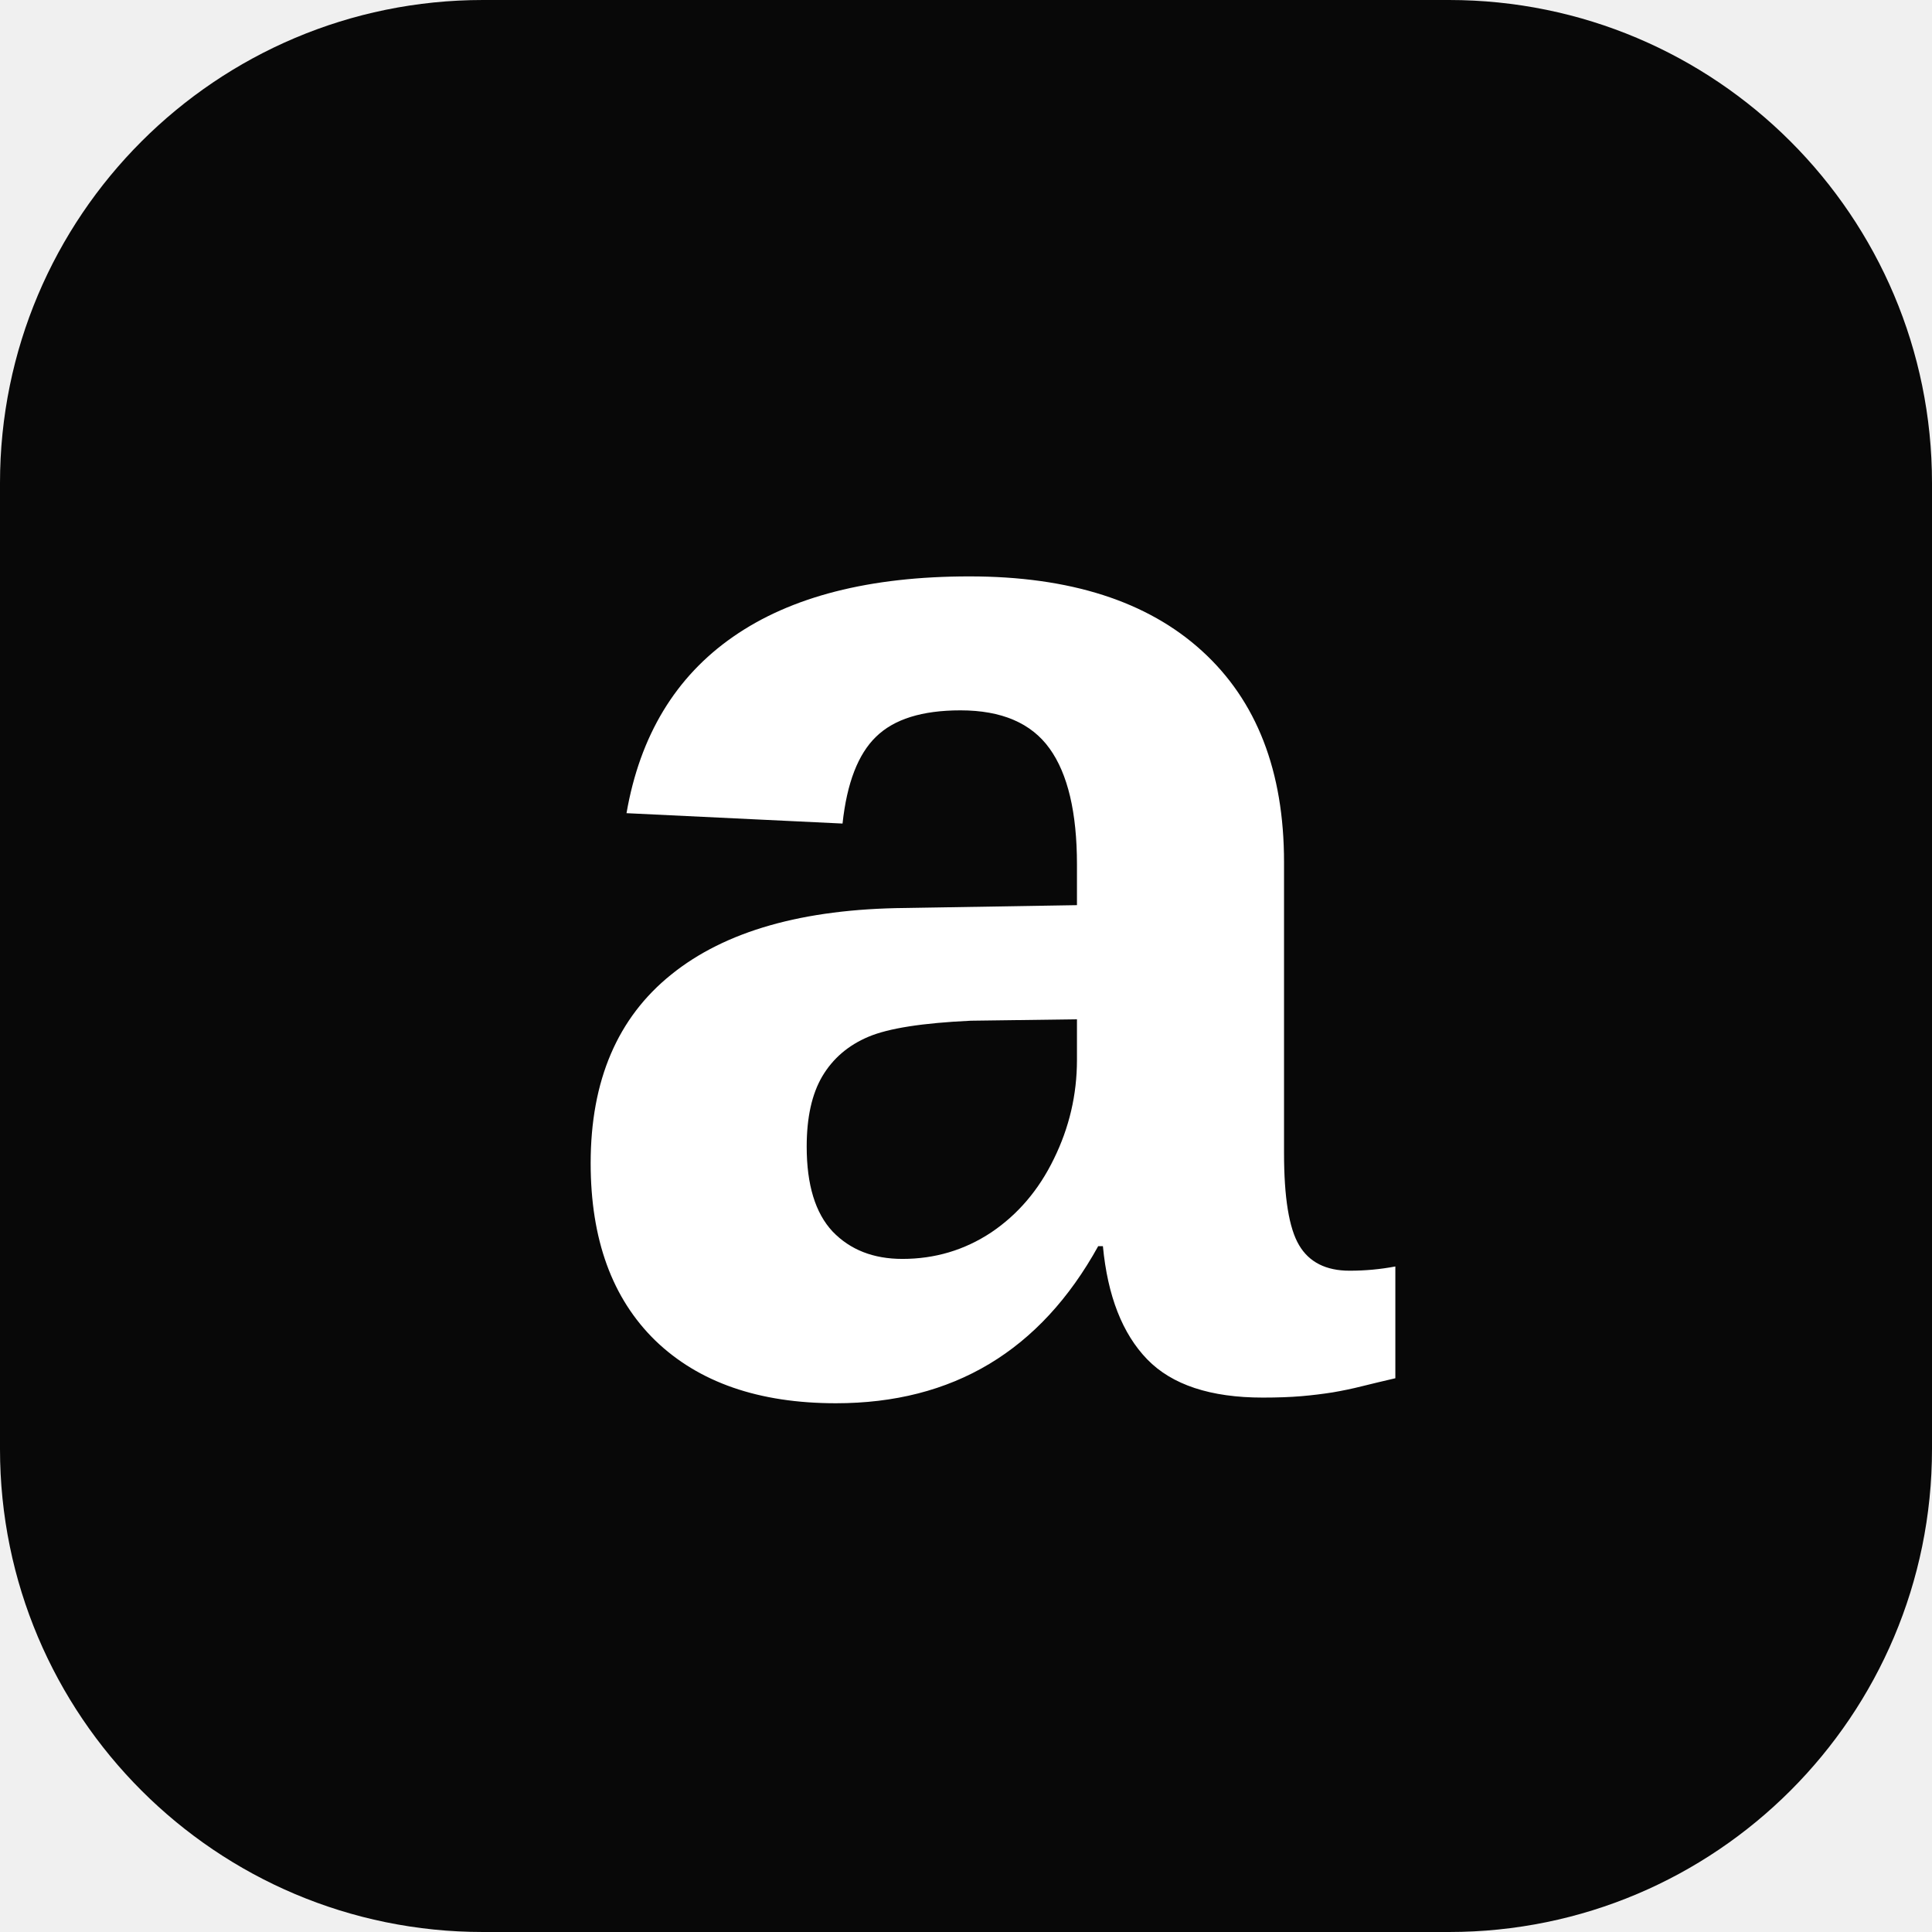
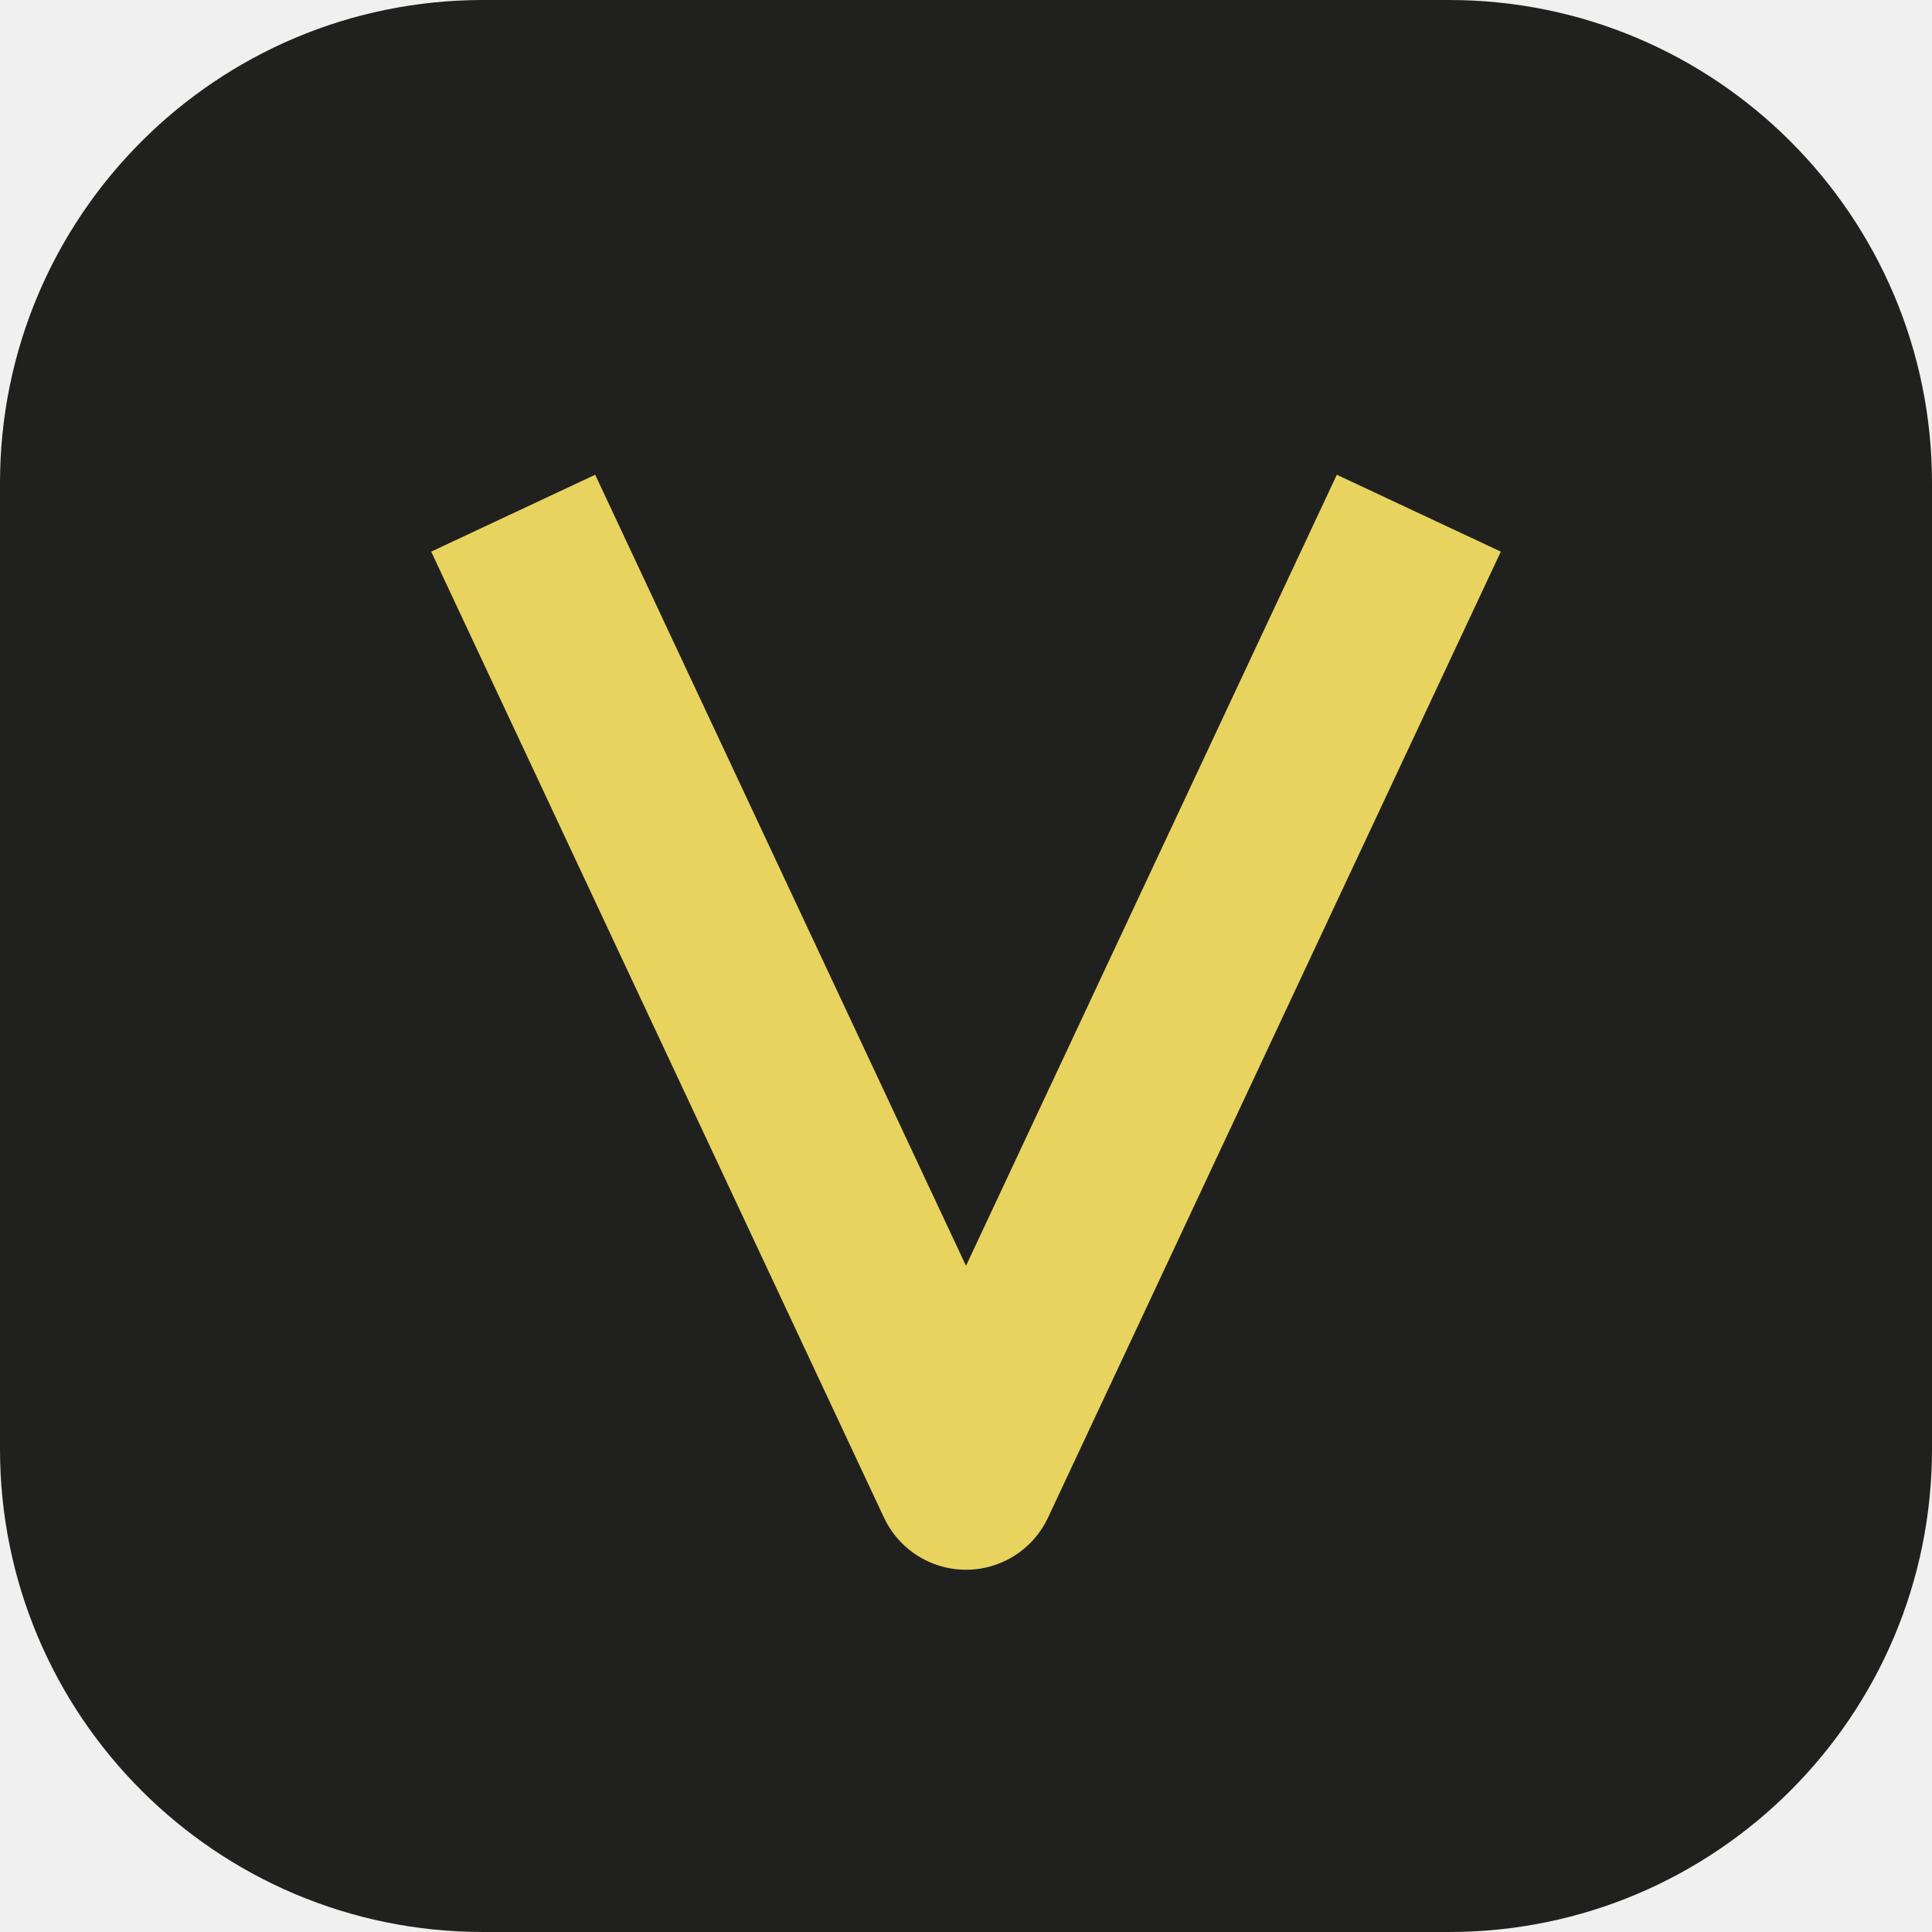
<svg xmlns="http://www.w3.org/2000/svg" viewBox="0 0 64 64">
-   <rect width="64" height="64" rx="16" fill="#080808" />
-   <text x="32" y="46" text-anchor="middle" fill="#fff" font-family="Arial,sans-serif" font-size="50" font-weight="600">a</text>
+   <rect width="64" height="64" rx="16" fill="#20211f" />
+   <path d="m17 17 15 32 15-32" fill="none" stroke="#e8d35e" stroke-width="6" stroke-linejoin="round" />
</svg>
